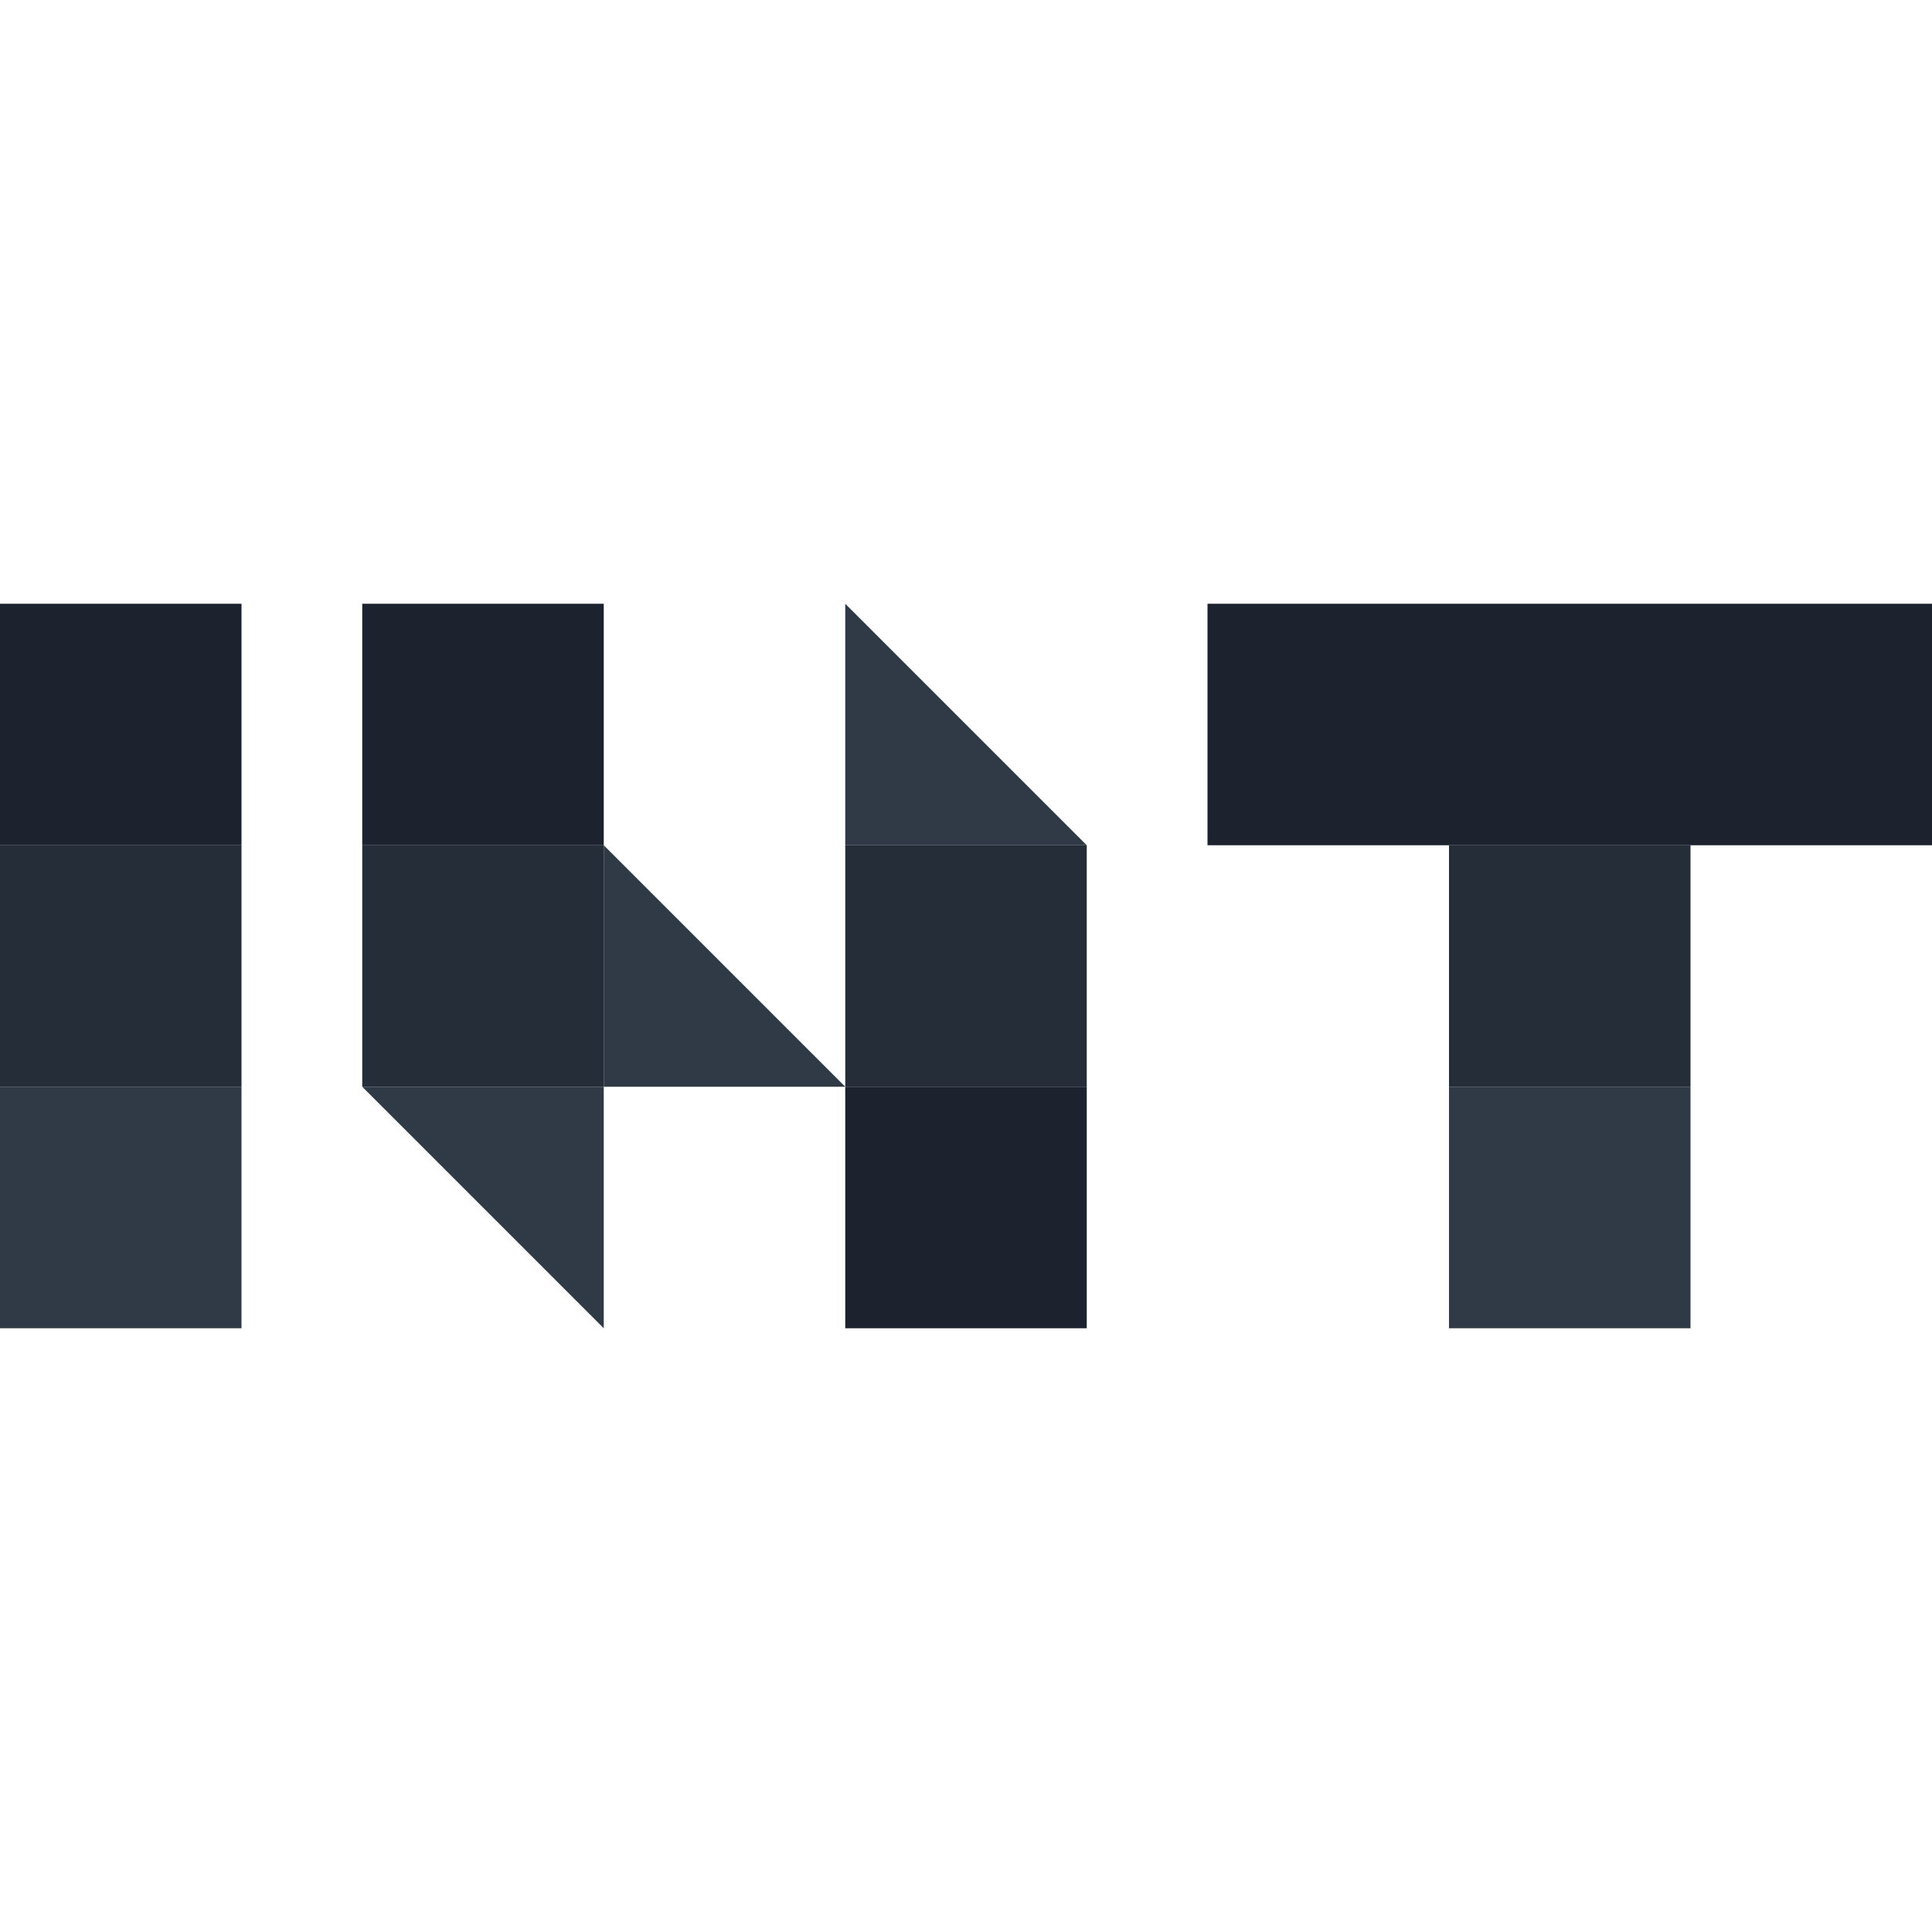
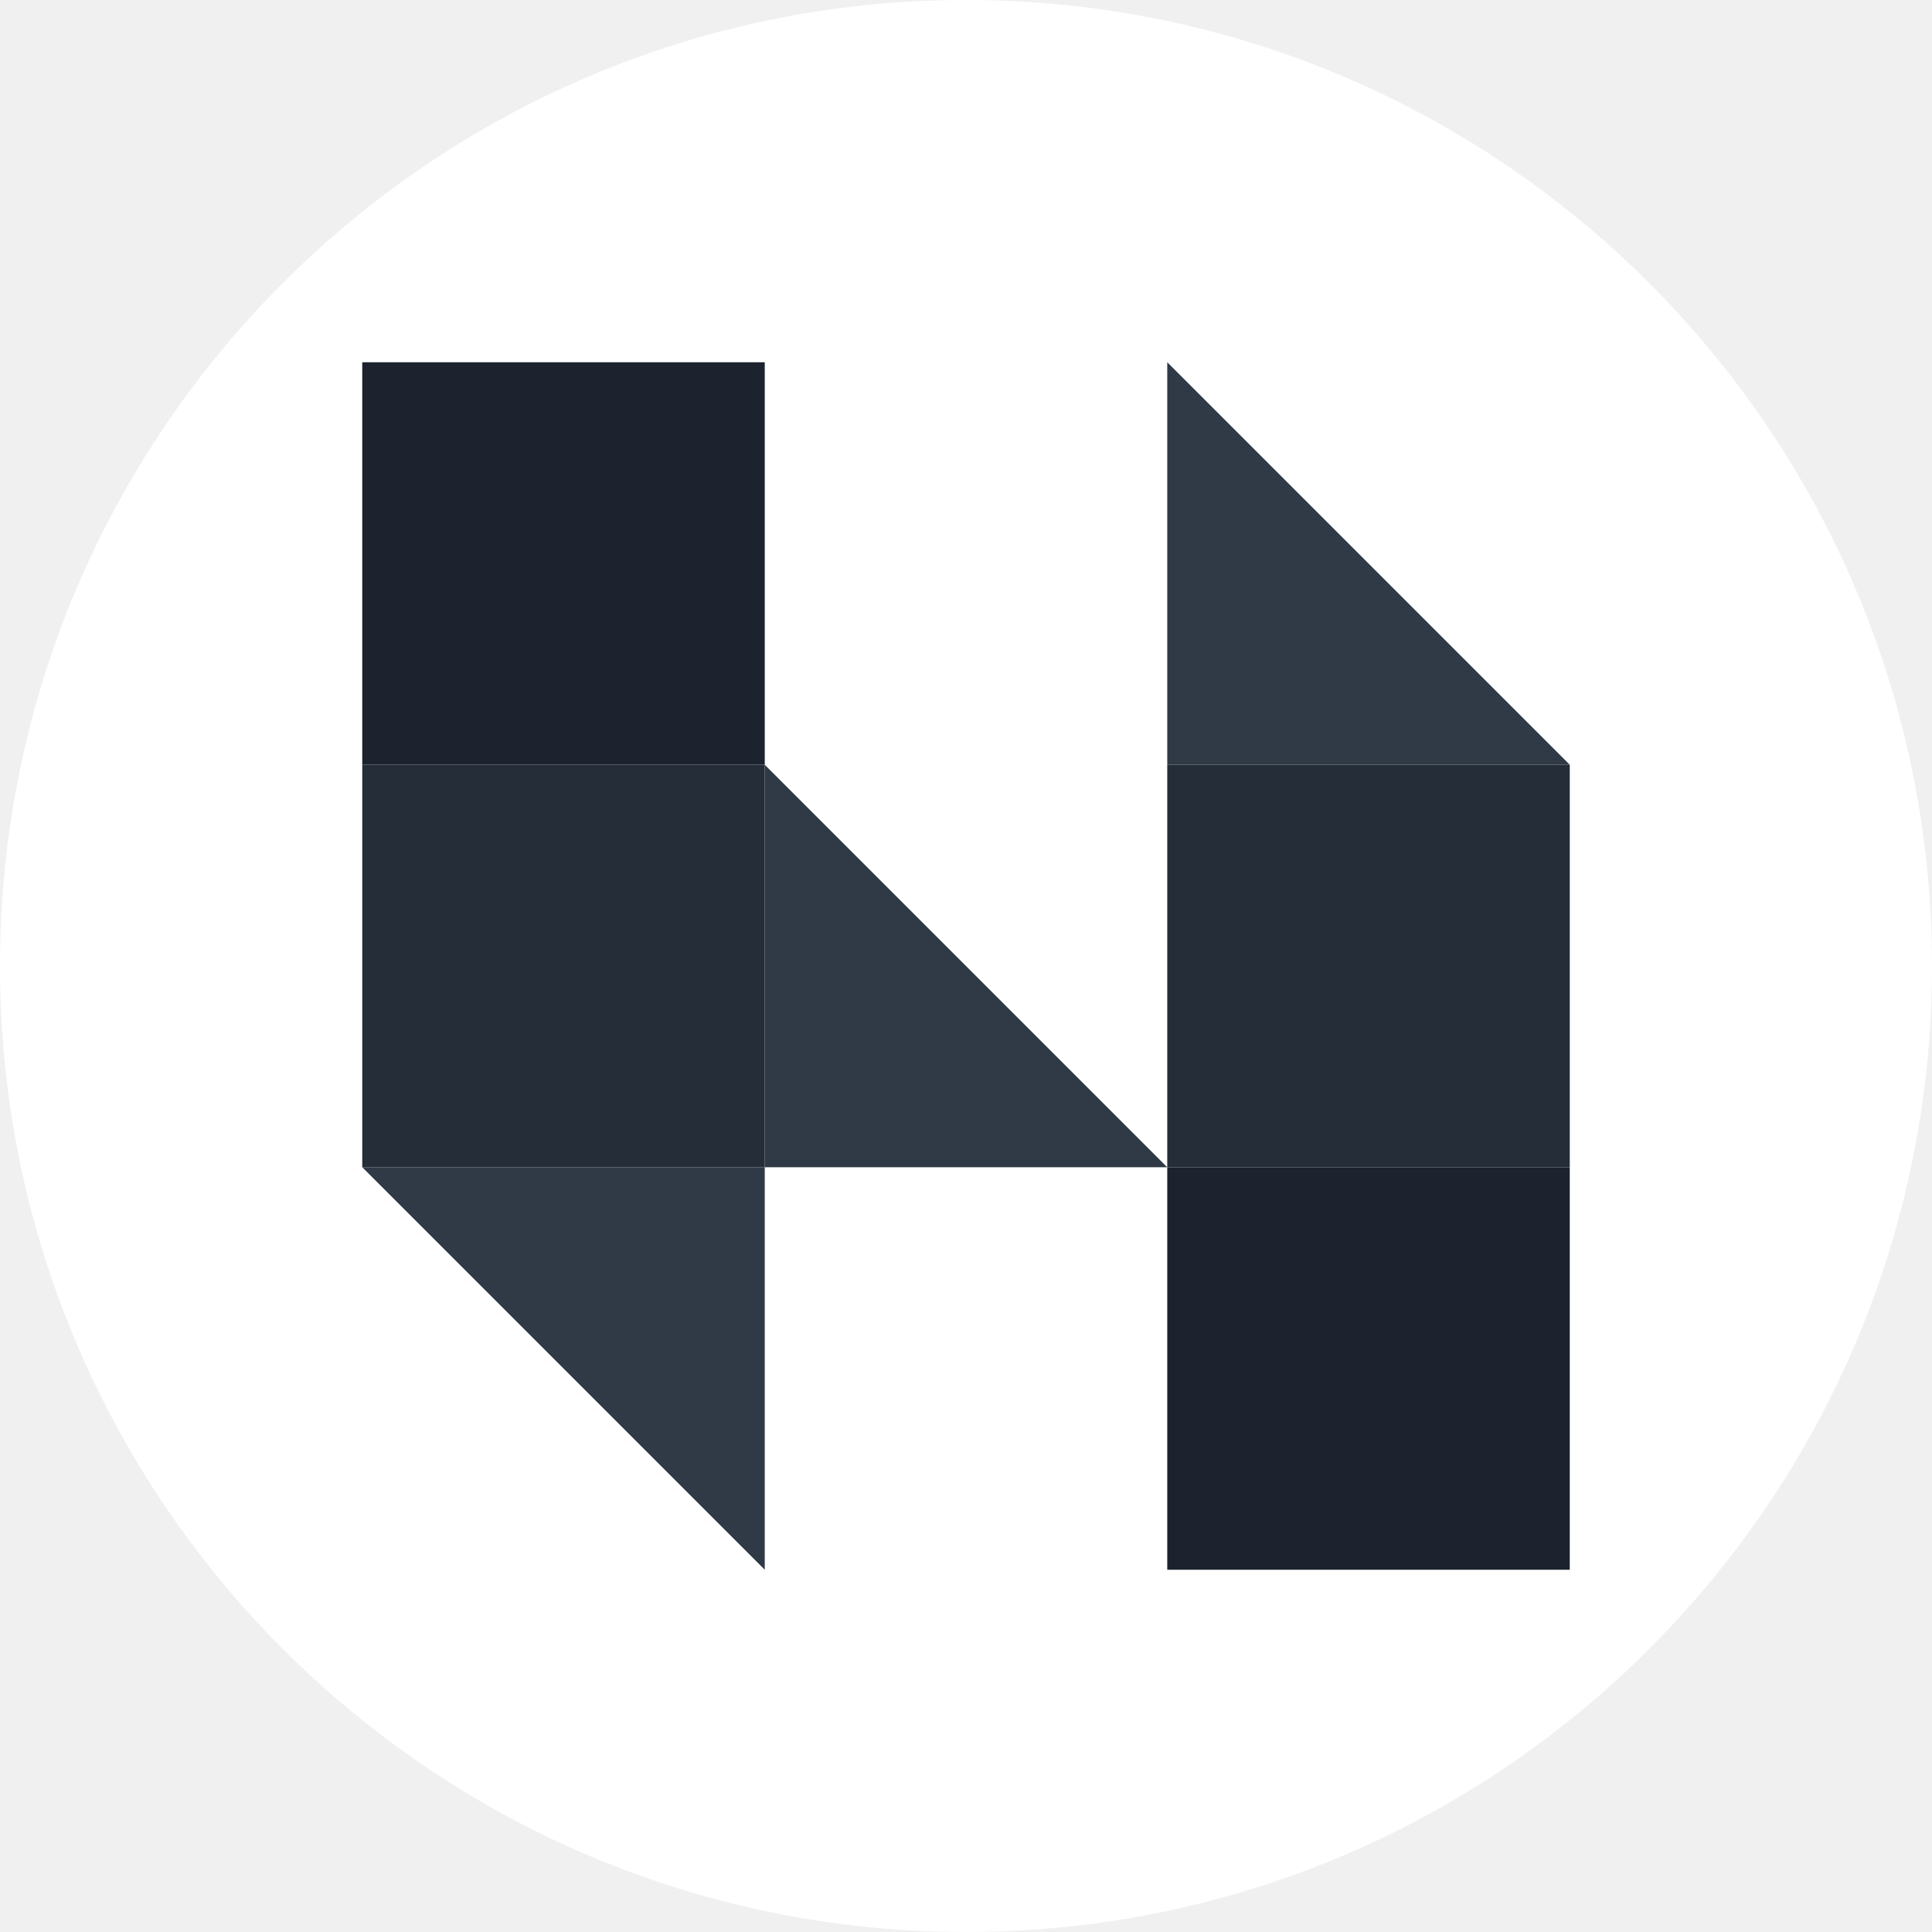
<svg xmlns="http://www.w3.org/2000/svg" width="1024" height="1024" viewBox="0 0 1024 1024" fill="none">
-   <rect width="1024" height="1024" fill="white" />
-   <path d="M128 320H0V448H128V320Z" fill="#1C232E" />
-   <path d="M128 448H0V576H128V448Z" fill="#242D38" />
-   <path d="M128 576H0V704H128V576Z" fill="#2F3A46" />
-   <path d="M320 320H192V448H320V320Z" fill="#1C232E" />
-   <path d="M320 448H192V576H320V448Z" fill="#242D38" />
-   <path d="M192 576H320V704" fill="#2F3A46" />
-   <path d="M448 576H320V448" fill="#2F3A46" />
-   <path d="M576 448H448V320" fill="#2F3A46" />
-   <path d="M576 448H448V576H576V448Z" fill="#242D38" />
-   <path d="M576 576H448V704H576V576Z" fill="#1C232E" />
-   <path d="M1024 320H640V448H1024V320Z" fill="#1C232E" />
-   <path d="M896 448H768V576H896V448Z" fill="#242D38" />
-   <path d="M896 576H768V704H896V576Z" fill="#2F3A46" />
+   <rect width="1024" height="1024" rx="512" fill="white" />
+   <path d="M405.335 192H192V405.335H405.335V192Z" fill="#1C232E" />
+   <path d="M405.335 405.337H192V618.672H405.335V405.337Z" fill="#242D38" />
+   <path d="M192 618.665H405.335V832" fill="#2F3A46" />
+   <path d="M618.663 618.672H405.328V405.337" fill="#2F3A46" />
+   <path d="M832.006 405.335H618.671V192" fill="#2F3A46" />
+   <path d="M832.006 405.337H618.671V618.672H832.006V405.337Z" fill="#242D38" />
+   <path d="M832.006 618.665H618.671V832H832.006V618.665Z" fill="#1C232E" />
</svg>
